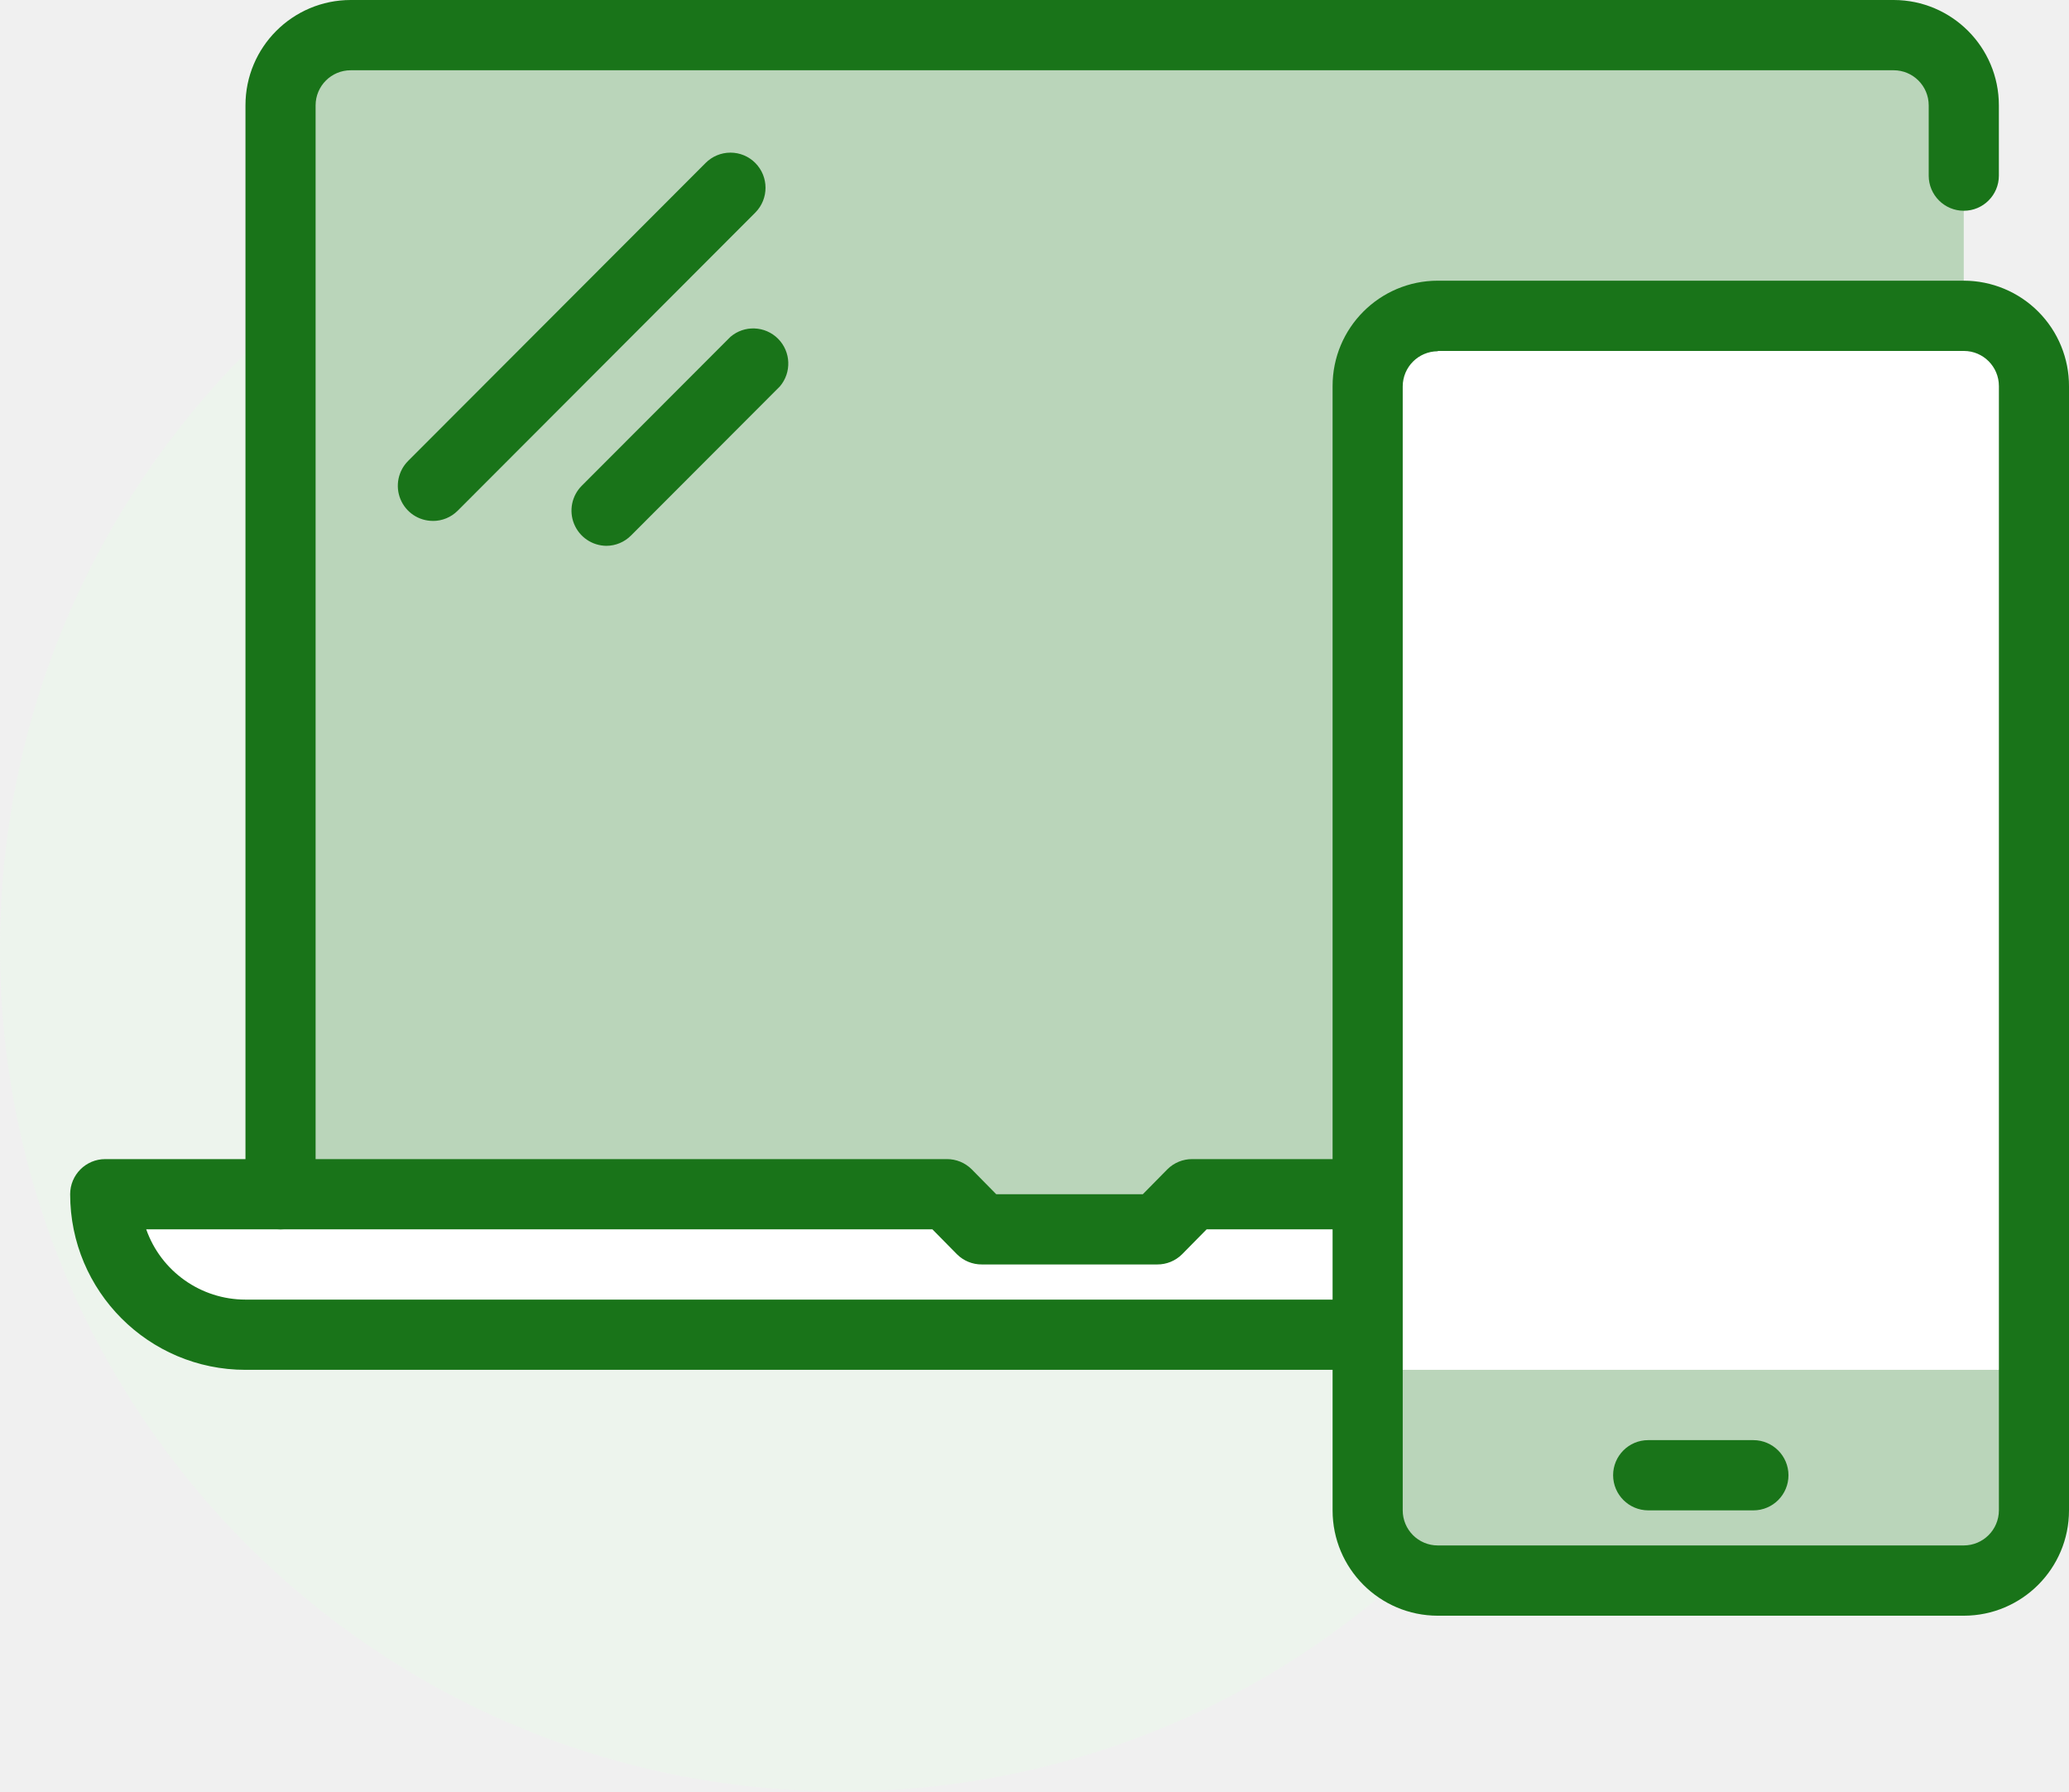
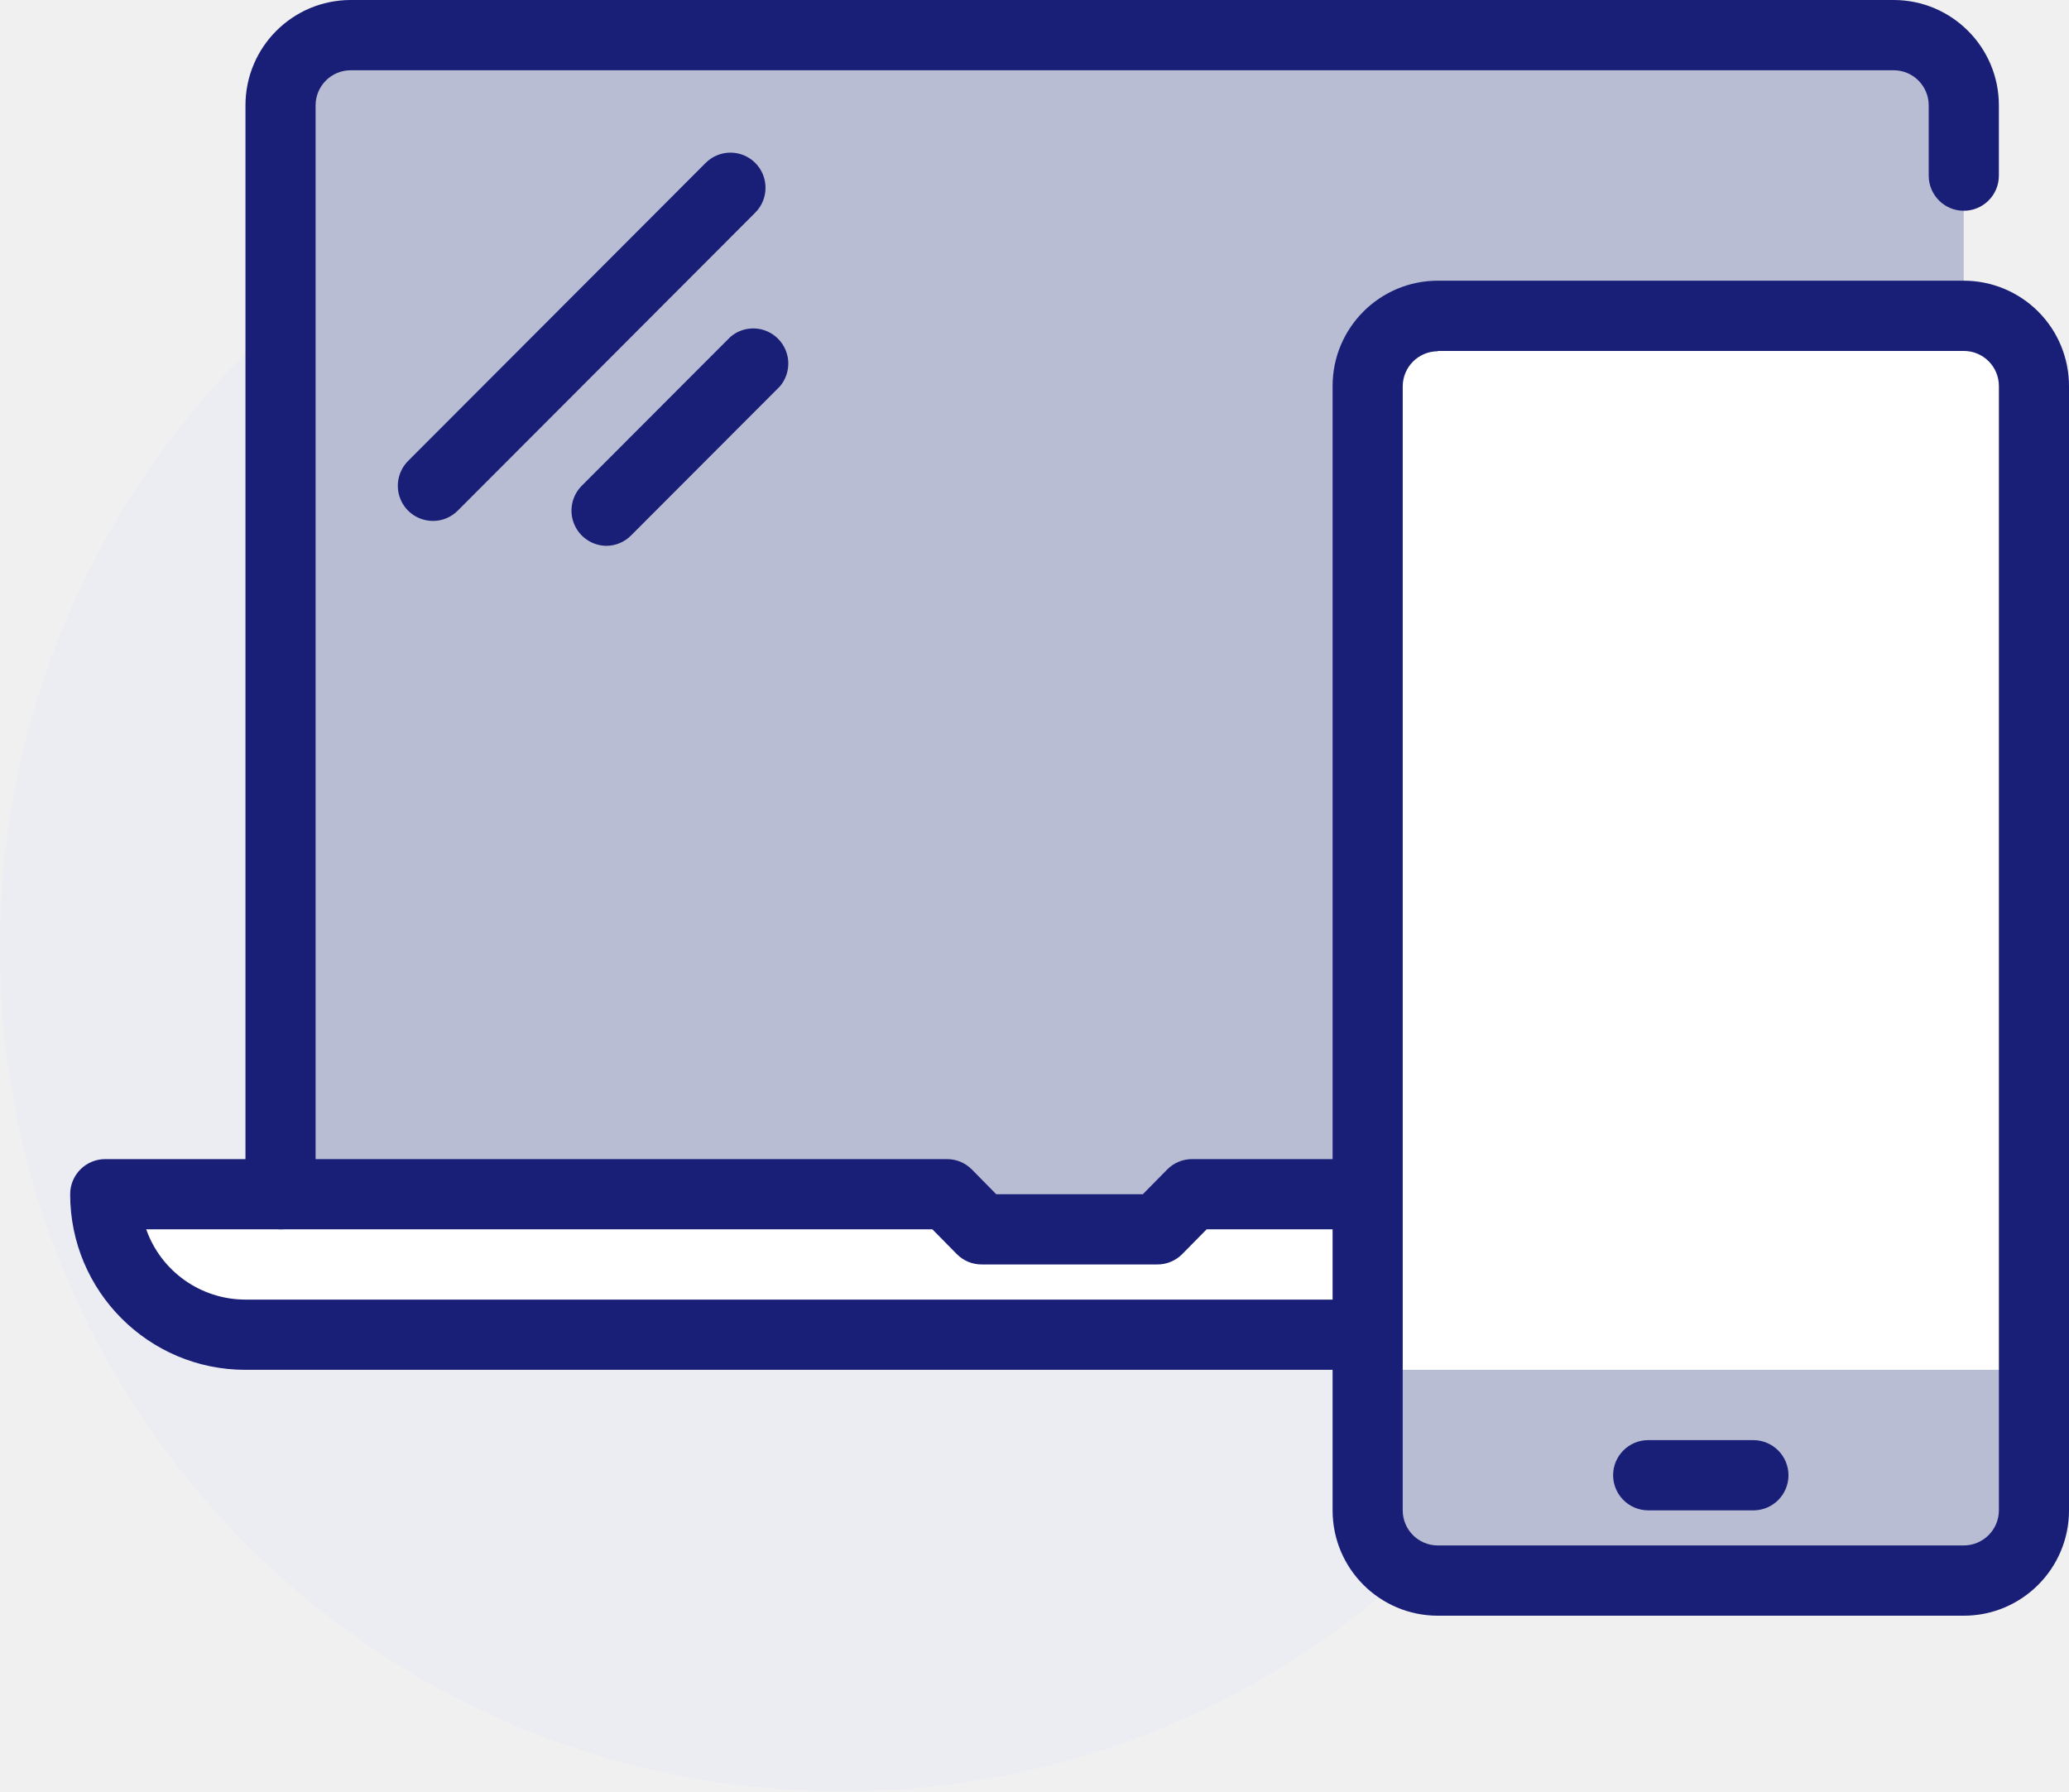
<svg xmlns="http://www.w3.org/2000/svg" width="67" height="58" fill-rule="nonzero">
-   <ellipse fill="#edf4ed" cx="27.254" cy="30.706" rx="27.254" ry="27.294" />
-   <path d="M11.356 1.137h49.966c1.254 0 2.27 1.018 2.27 2.275v36.392H9.085V3.412c0-1.256 1.017-2.275 2.27-2.275z" fill="#bad5ba" />
+   <ellipse fill="#ecedf3" cx="27.254" cy="30.706" rx="27.254" ry="27.294" />
+   <path d="M11.356 1.137h49.966c1.254 0 2.27 1.018 2.27 2.275v36.392H9.085V3.412c0-1.256 1.017-2.275 2.27-2.275z" fill="#b9bdd4" />
  <path d="M38.6 38.667l-1.136 1.137h-5.678l-1.136-1.137H3.407c0 2.512 2.034 4.55 4.542 4.55h39.746v-4.55H38.6z" fill="#fff" />
-   <g fill="#197419">
+   <g fill="#191f76">
    <path d="M9.085 39.804c-.627 0-1.136-.51-1.136-1.137V3.412A3.41 3.41 0 0 1 11.356 0h49.966a3.41 3.41 0 0 1 3.407 3.412v2.275c0 .628-.508 1.137-1.136 1.137s-1.136-.51-1.136-1.137V3.412c0-.628-.508-1.137-1.136-1.137H11.356c-.627 0-1.136.51-1.136 1.137v35.255c0 .628-.508 1.137-1.136 1.137z" />
    <path d="M47.695 44.353H7.95c-3.136 0-5.678-2.546-5.678-5.686 0-.628.508-1.137 1.136-1.137H30.66a1.13 1.13 0 0 1 .806.33l.795.807h4.747l.795-.807a1.13 1.13 0 0 1 .806-.33h9.085a1.14 1.14 0 0 1 1.136 1.137c0 .627-.508 1.137-1.136 1.137h-8.62l-.795.807a1.13 1.13 0 0 1-.806.33h-5.678a1.13 1.13 0 0 1-.806-.33l-.795-.807H4.735a3.41 3.41 0 0 0 3.214 2.275h39.746a1.14 1.14 0 0 1 1.136 1.137c0 .627-.508 1.137-1.136 1.137zM14.013 16.866c-.46-.002-.872-.28-1.046-.706a1.14 1.14 0 0 1 .251-1.238l9.63-9.644c.213-.215.503-.336.806-.336a1.13 1.13 0 0 1 .806.336 1.14 1.14 0 0 1 0 1.604l-9.64 9.655a1.13 1.13 0 0 1-.806.33zm5.62.807a1.14 1.14 0 0 1-.795-1.944l4.815-4.822c.45-.386 1.122-.36 1.542.06a1.14 1.14 0 0 1 .06 1.544l-4.815 4.822a1.13 1.13 0 0 1-.806.34z" />
  </g>
  <rect fill="#fff" x="44.288" y="10.235" width="21.576" height="40.941" rx="2" />
-   <path fill="#bad5ba" d="M44.288 44.353h21.576v6.824H44.288z" />
-   <path d="M63.593 52.314H46.56a3.41 3.41 0 0 1-3.407-3.412V12.5a3.41 3.41 0 0 1 3.407-3.412h17.034A3.41 3.41 0 0 1 67 12.51v36.392a3.41 3.41 0 0 1-3.407 3.412zM46.56 11.373a1.14 1.14 0 0 0-1.136 1.137v36.392c0 .628.508 1.137 1.136 1.137h17.034a1.14 1.14 0 0 0 1.136-1.137V12.5c0-.628-.508-1.137-1.136-1.137H46.56zm10.22 37.53h-3.407a1.14 1.14 0 0 1-1.136-1.137c0-.627.508-1.137 1.136-1.137h3.407a1.14 1.14 0 0 1 1.136 1.137c0 .627-.508 1.137-1.136 1.137z" fill="#197419" />
+   <path fill="#b9bdd4" d="M44.288 44.353h21.576v6.824H44.288z" />
+   <path d="M63.593 52.314H46.56a3.41 3.41 0 0 1-3.407-3.412V12.5a3.41 3.41 0 0 1 3.407-3.412h17.034A3.41 3.41 0 0 1 67 12.51v36.392a3.41 3.41 0 0 1-3.407 3.412zM46.56 11.373a1.14 1.14 0 0 0-1.136 1.137v36.392c0 .628.508 1.137 1.136 1.137h17.034a1.14 1.14 0 0 0 1.136-1.137V12.5c0-.628-.508-1.137-1.136-1.137H46.56zm10.22 37.53h-3.407a1.14 1.14 0 0 1-1.136-1.137c0-.627.508-1.137 1.136-1.137h3.407a1.14 1.14 0 0 1 1.136 1.137c0 .627-.508 1.137-1.136 1.137z" fill="#191f76" />
</svg>
